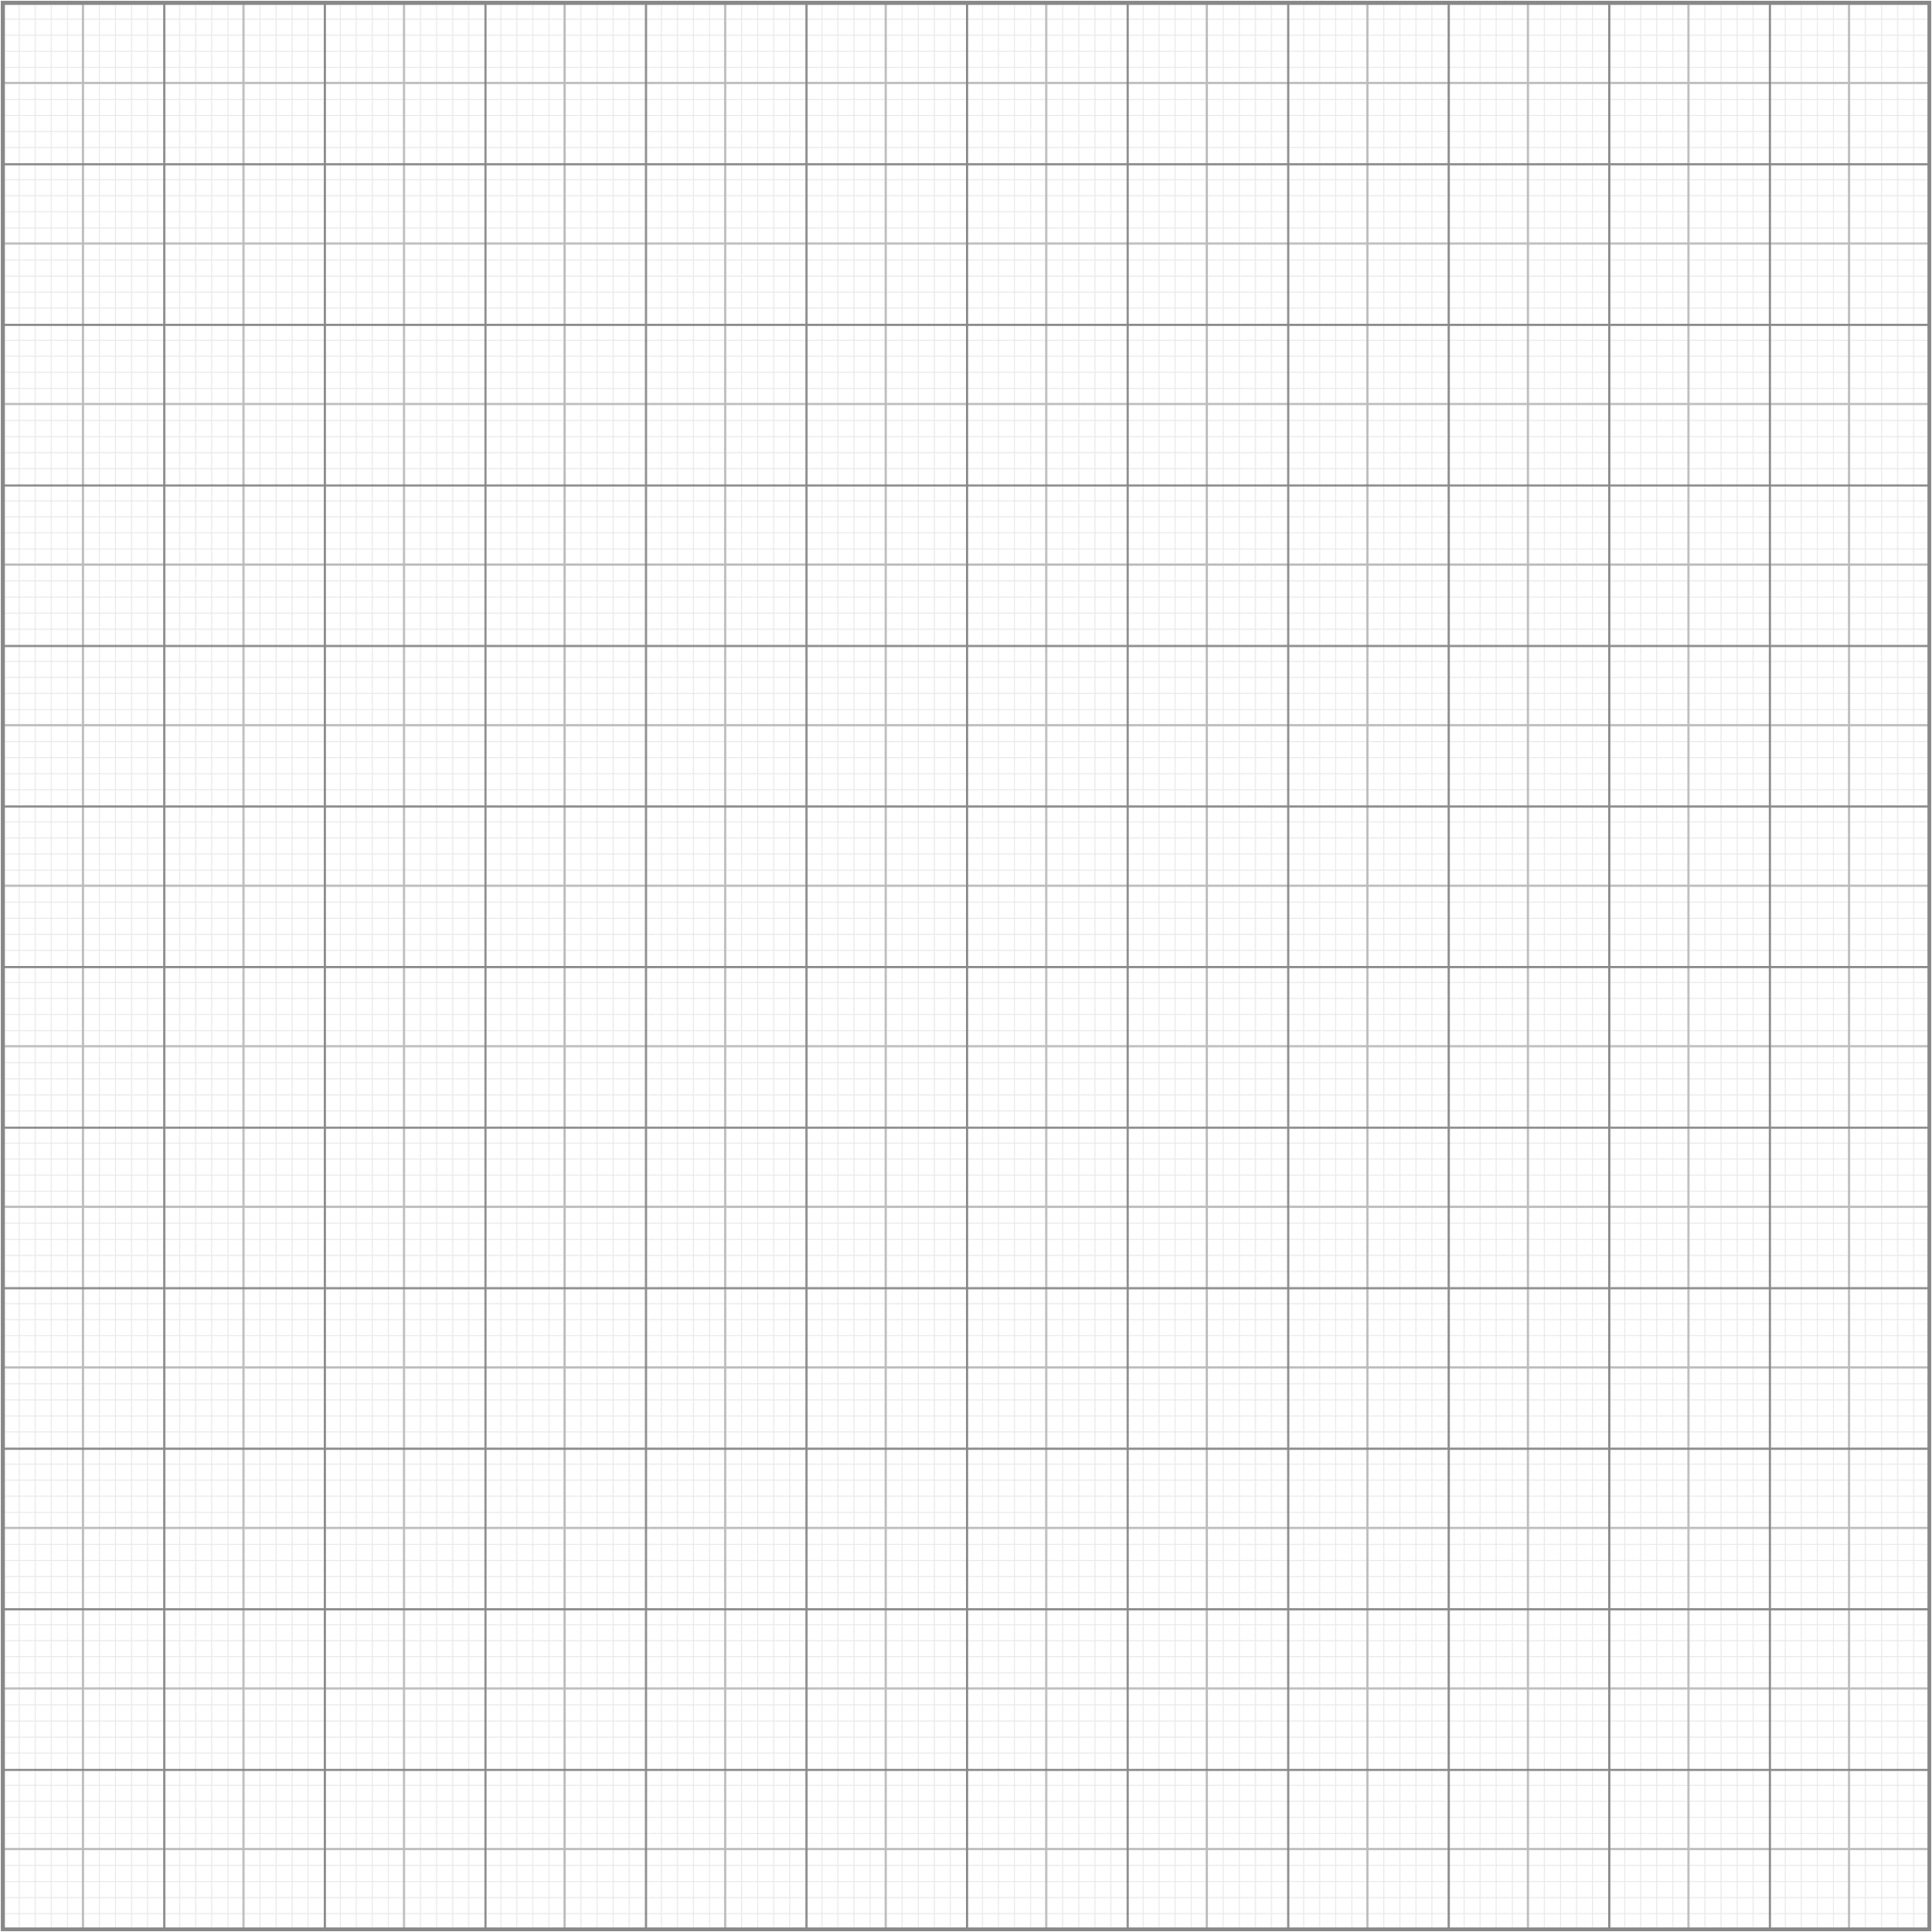
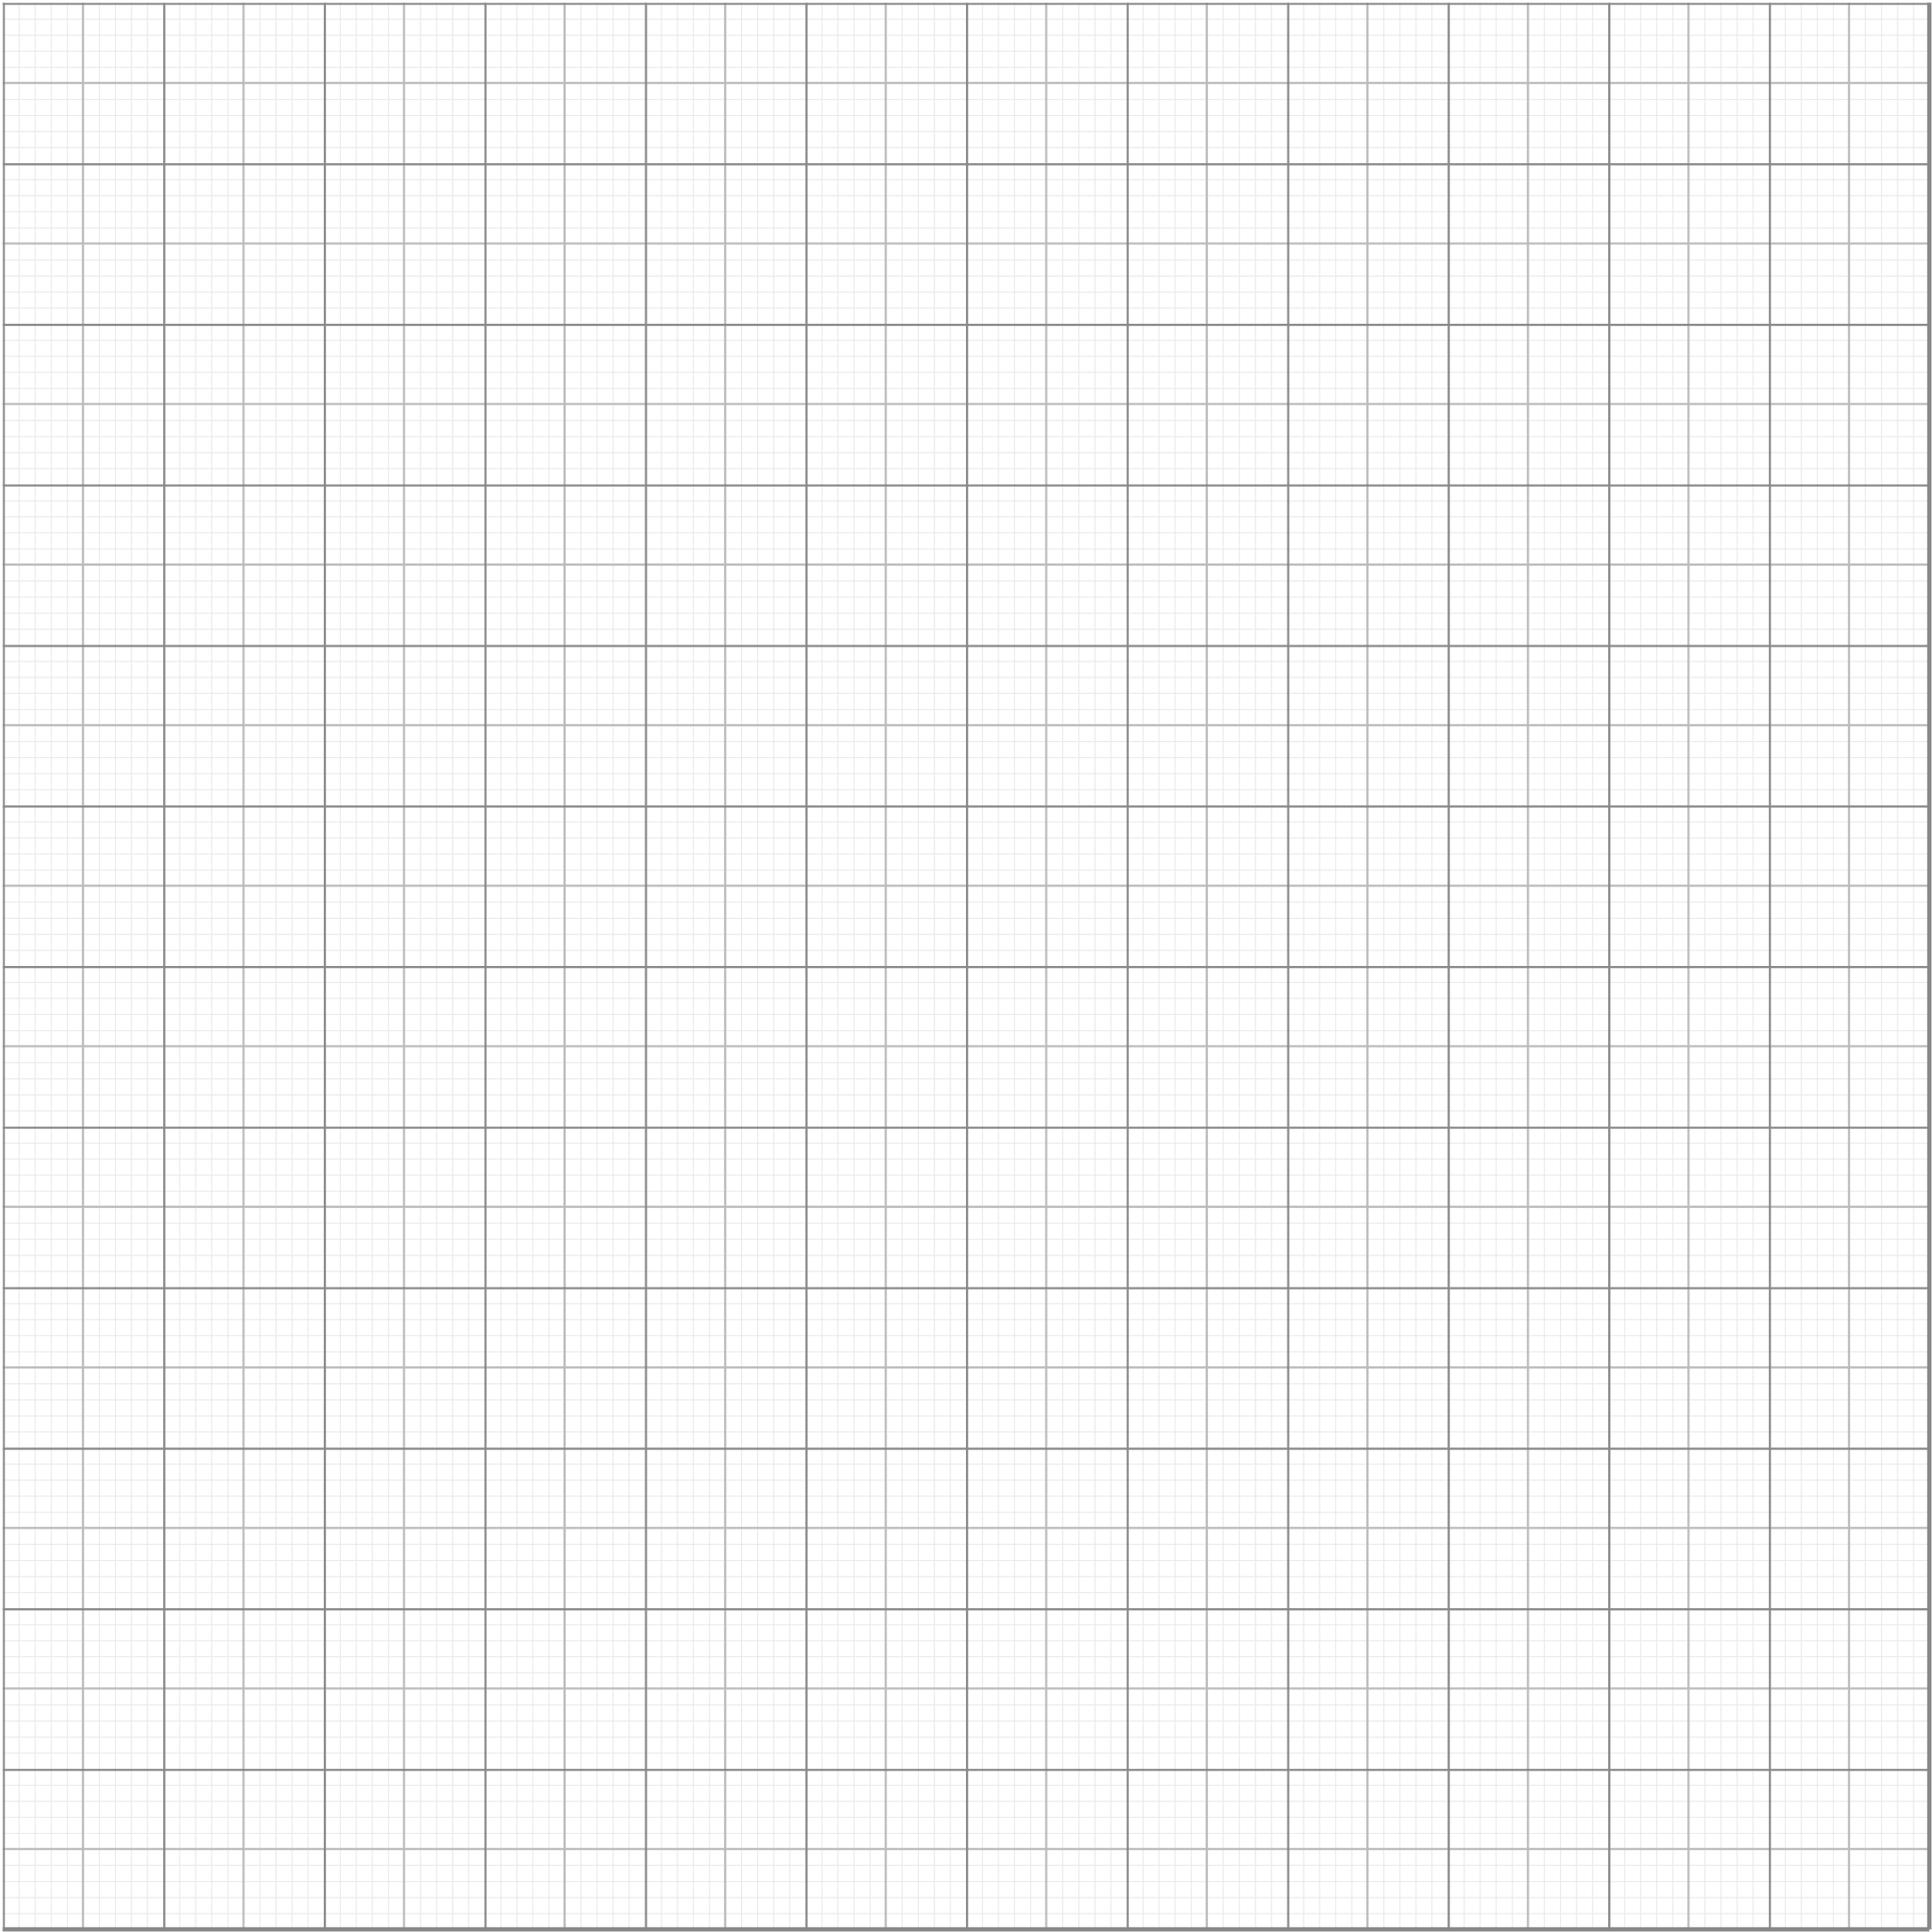
<svg xmlns="http://www.w3.org/2000/svg" class="visual-svg" viewBox="-0.5 -0.5 361 361" font-family="PT Sans, Segoe UI, Verdana, Arial, sans-serif" width="541.5" height="541.5">
  <defs>
    <pattern id="v-mm-fine" width="3" height="3" patternUnits="userSpaceOnUse">
      <path d="M3 0 L0 0 0 3" fill="none" stroke="#e6e6e6" stroke-width="0.3" />
    </pattern>
    <pattern id="v-mm" width="30" height="30" patternUnits="userSpaceOnUse">
      <rect width="30" height="30" fill="url(#v-mm-fine)" />
      <path d="M15 0 L15 30 M0 15 L30 15" fill="none" stroke="#bbb" stroke-width="0.4" />
      <path d="M30 0 L0 0 0 30" fill="none" stroke="#888" stroke-width="0.8" />
    </pattern>
  </defs>
  <rect x="-0.5" y="-0.5" width="361" height="361" fill="#fff" />
  <rect x="0" y="0" width="360" height="360" fill="url(#v-mm)" />
-   <rect x="0" y="0" width="360" height="360" fill="none" stroke="#888" stroke-width="0.7" />
+   <line x1="360" y1="0" x2="360" y2="360" fill="none" stroke="#888" stroke-width="0.8" />
+   <line x1="0" y1="360" x2="360" y2="360" fill="none" stroke="#888" stroke-width="0.8" />
</svg>
